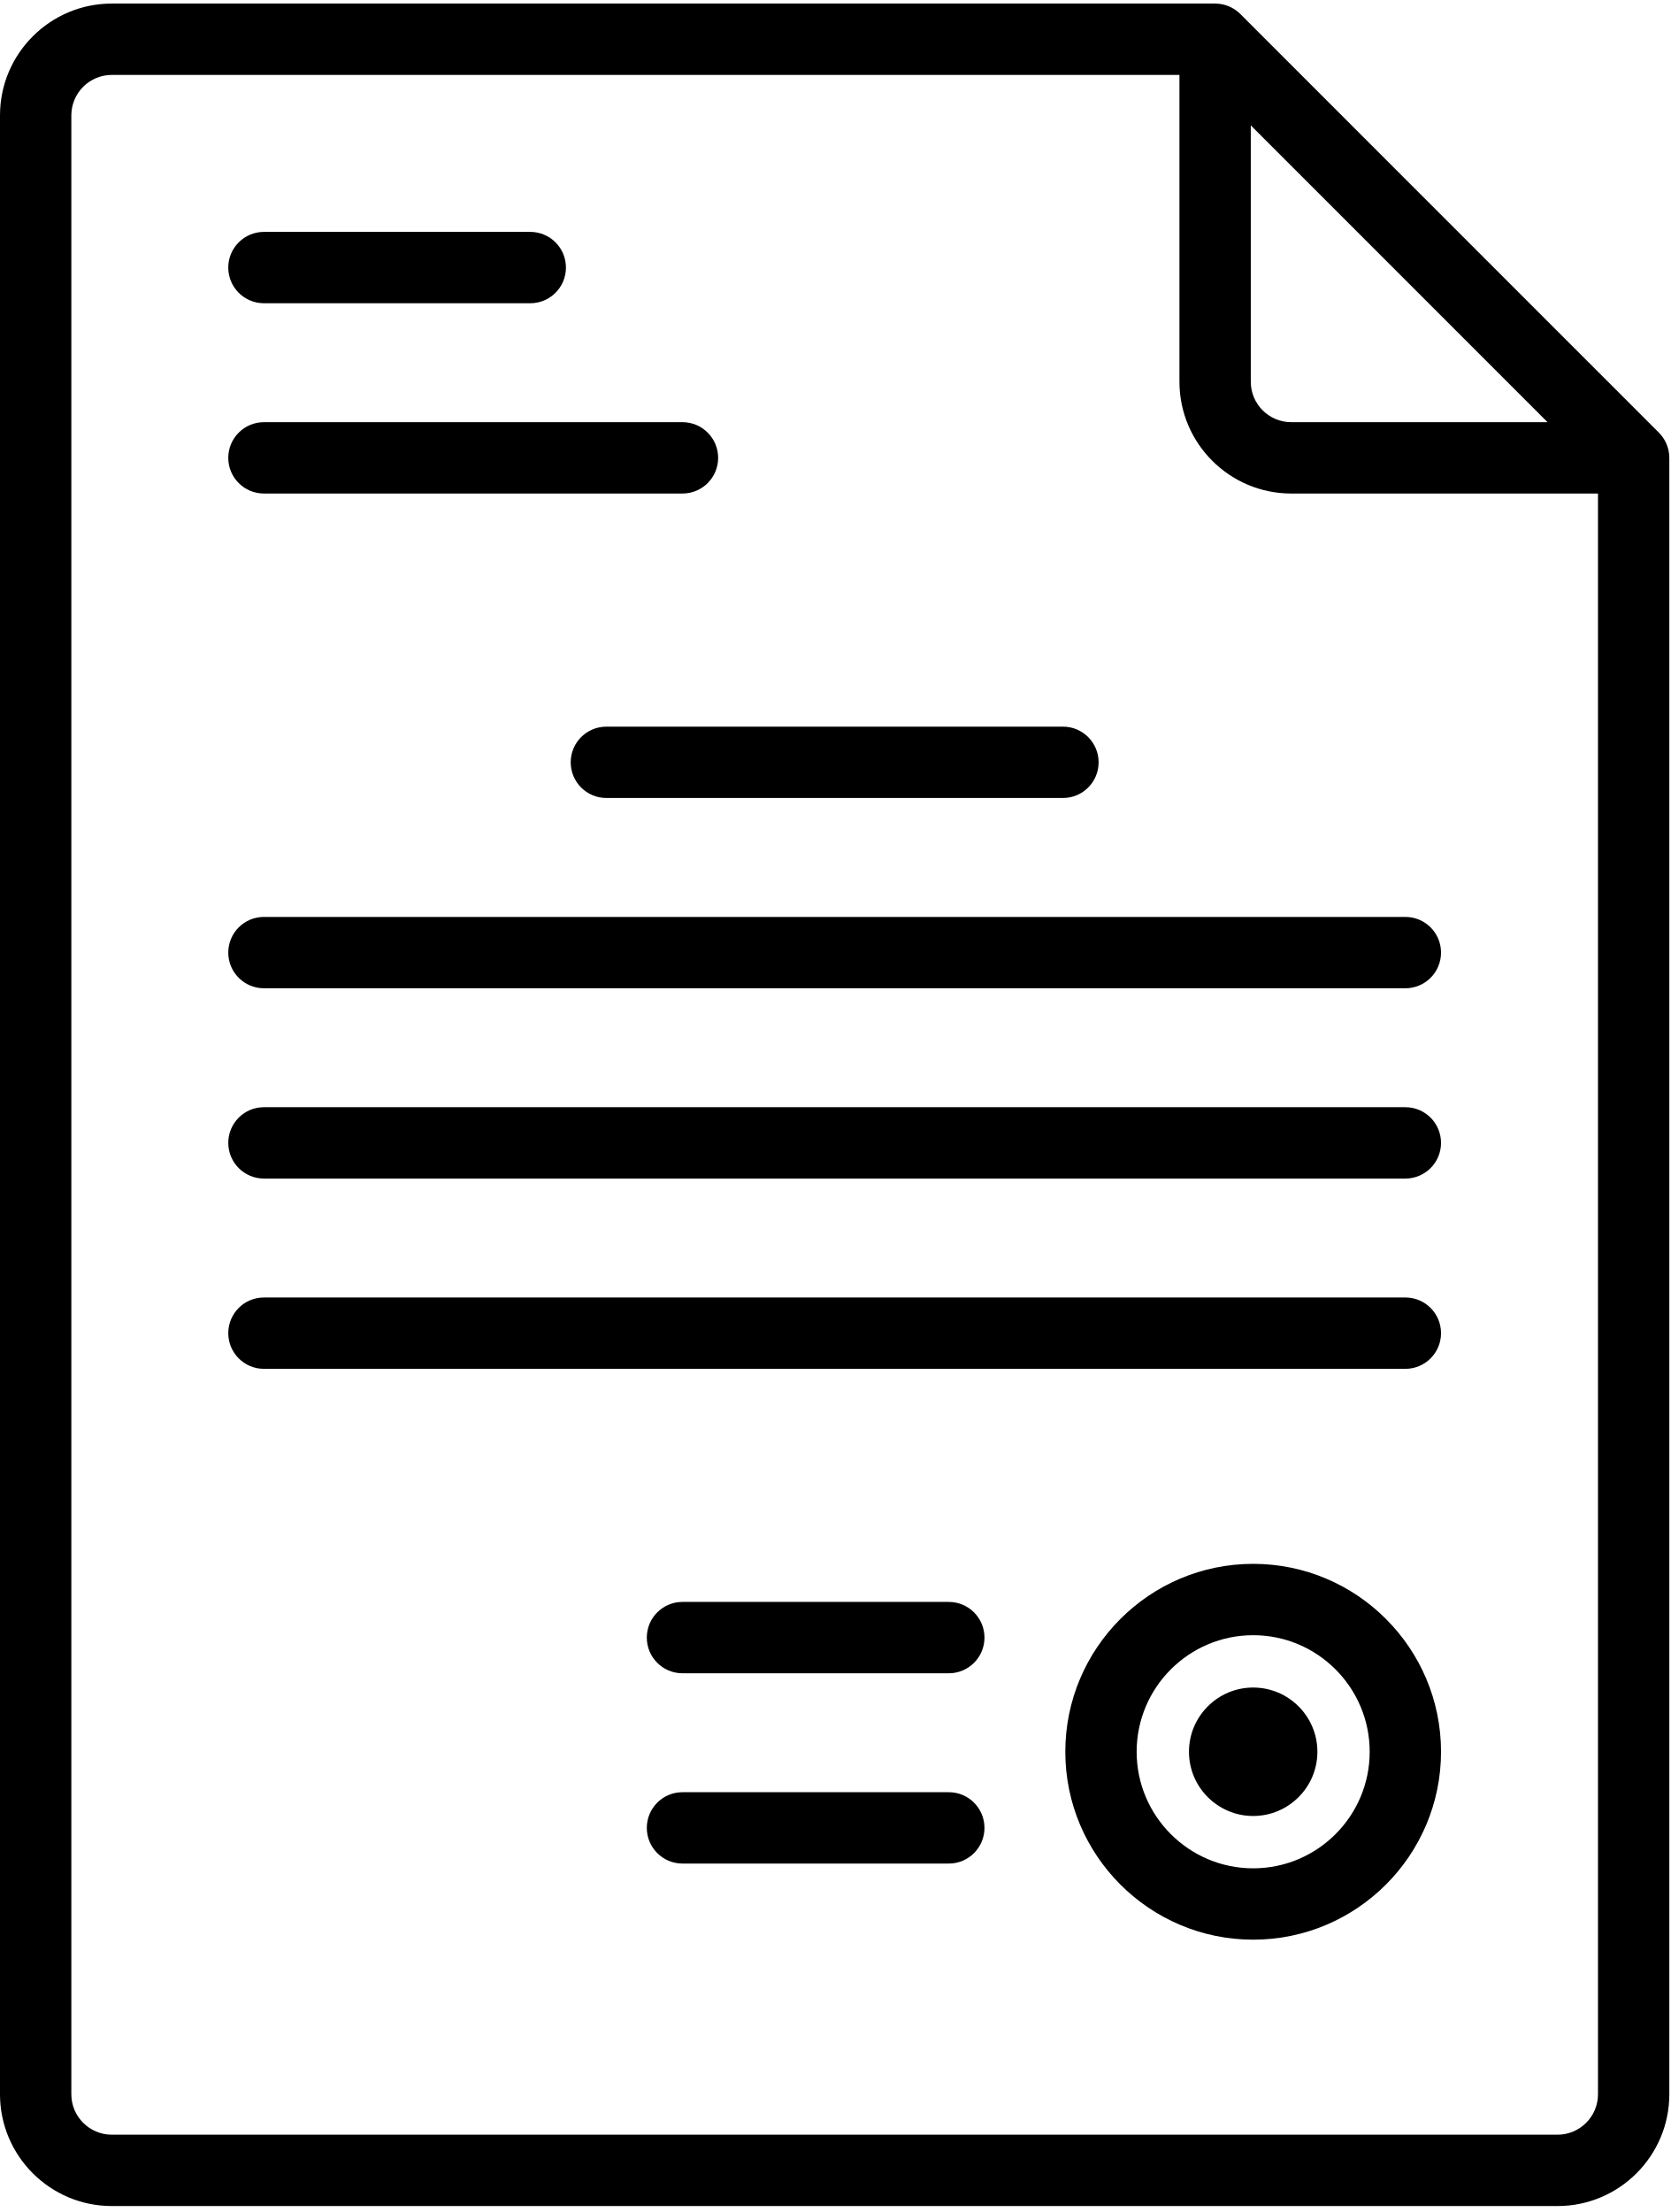
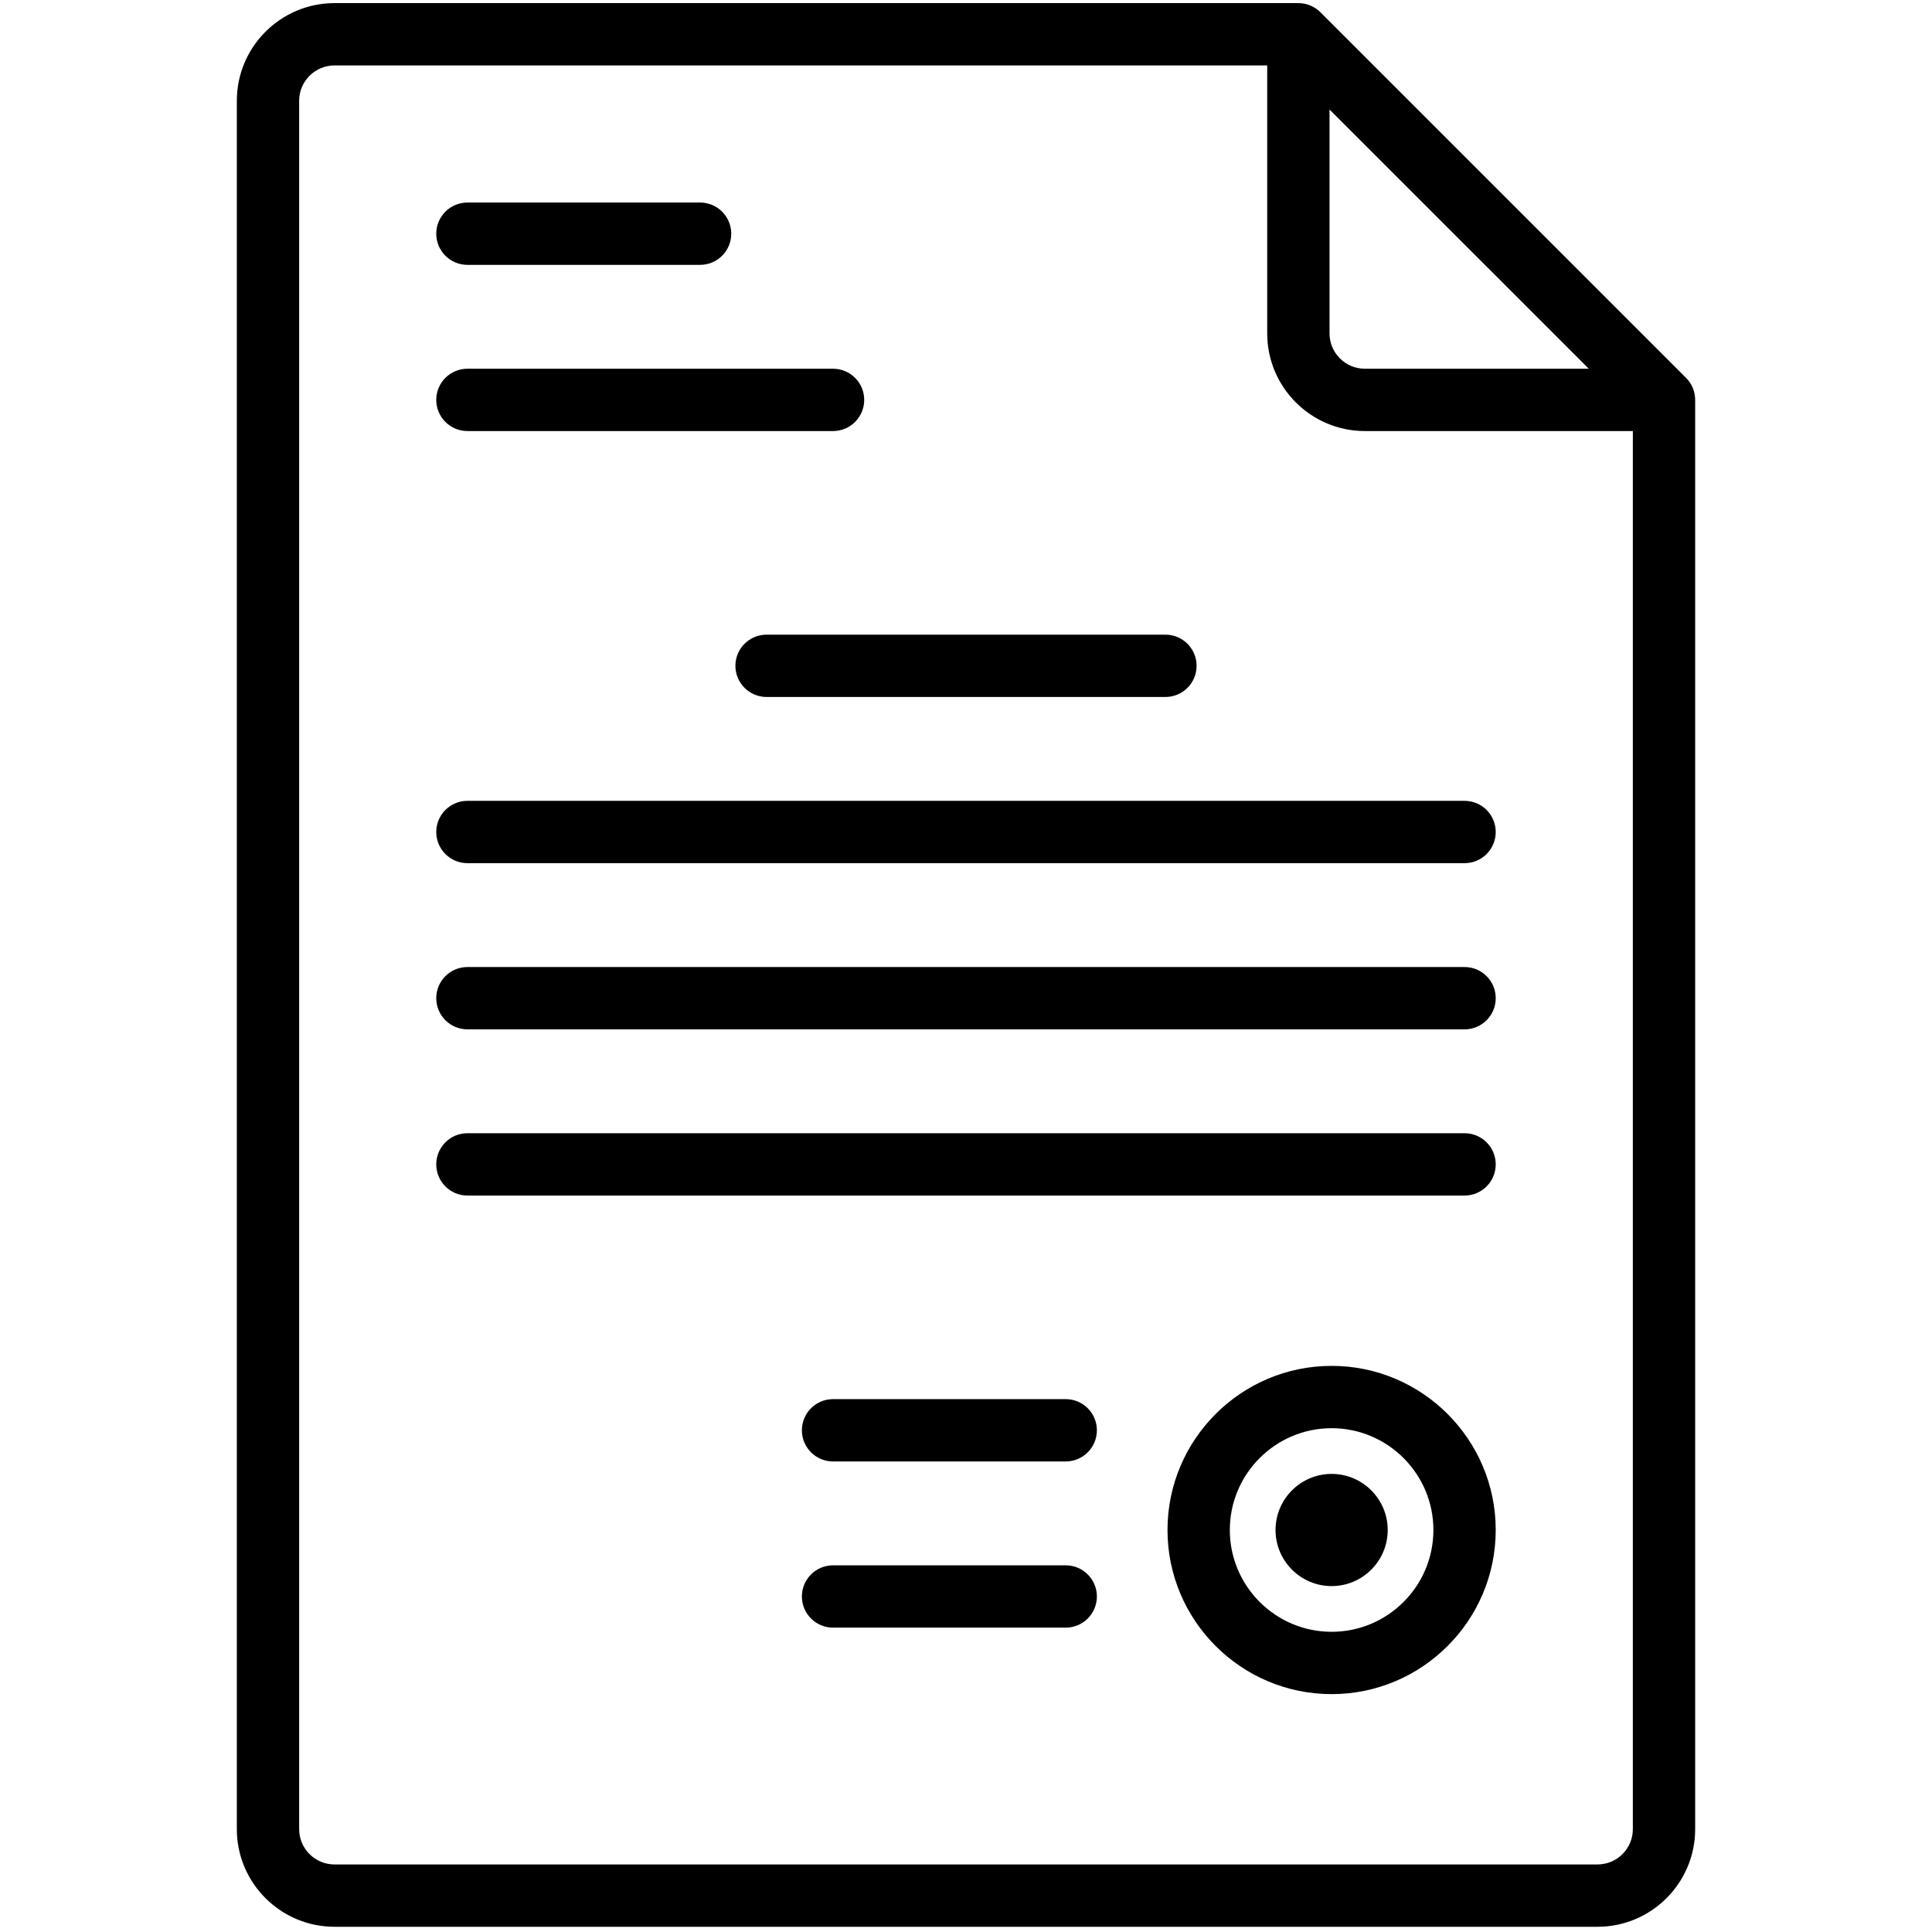
- <svg xmlns="http://www.w3.org/2000/svg" viewBox="0 0 374.667 496" height="496" width="374.667" xml:space="preserve" id="svg2" version="1.1">
-   <defs id="defs6" />
-   <g transform="matrix(1.333333,0,0,-1.333333,0,496)" id="g10">
-     <g transform="scale(0.1)" id="g12">
-       <path id="path14" style="fill:#000000;fill-opacity:1;fill-rule:nonzero;stroke:none" d="m 2790.43,2992.44 -704.02,703.98 c -11.21,11.25 -26.49,17.58 -42.43,17.58 H 188.012 C 84.34,3714 0,3629.66 0,3525.99 V 197.98 C 0,94.352 84.34,10.02 188.012,10.02 H 2620 c 103.67,0 188.01,84.332 188.01,187.96 v 2752.04 c 0,15.89 -6.33,31.17 -17.58,42.42 z m -686.45,516.72 499.18,-499.14 h -431.17 c -37.5,0 -68.01,30.5 -68.01,67.96 z M 2620,130.02 H 188.012 c -37.5,0 -68.012,30.5 -68.012,67.96 v 3328.01 c 0,37.5 30.512,68.01 68.012,68.01 H 1983.98 v -516.02 c 0,-103.63 84.34,-187.96 188.01,-187.96 h 516.02 V 197.98 c 0,-37.46 -30.51,-67.96 -68.01,-67.96 z" />
-       <path id="path16" style="fill:#000000;fill-opacity:1;fill-rule:nonzero;stroke:none" d="m 443.98,3210.02 h 448.008 c 33.133,0 60,26.83 60,60 0,33.12 -26.867,60 -60,60 H 443.98 c -33.121,0 -60,-26.88 -60,-60 0,-33.17 26.879,-60 60,-60 z" />
-       <path id="path18" style="fill:#000000;fill-opacity:1;fill-rule:nonzero;stroke:none" d="m 443.98,2890.02 h 704.03 c 33.12,0 60,26.83 60,60 0,33.12 -26.88,60 -60,60 H 443.98 c -33.121,0 -60,-26.88 -60,-60 0,-33.17 26.879,-60 60,-60 z" />
-       <path id="path20" style="fill:#000000;fill-opacity:1;fill-rule:nonzero;stroke:none" d="m 960,2437.98 c 0,-33.12 26.879,-60 60,-60 h 768.01 c 33.12,0 60,26.88 60,60 0,33.17 -26.88,60 -60,60 H 1020 c -33.121,0 -60,-26.83 -60,-60 z" />
-       <path id="path22" style="fill:#000000;fill-opacity:1;fill-rule:nonzero;stroke:none" d="m 2363.98,2177.98 h -1920 c -33.121,0 -60,-26.83 -60,-60 0,-33.12 26.879,-60 60,-60 h 1920 c 33.17,0 60,26.88 60,60 0,33.17 -26.83,60 -60,60 z" />
-       <path id="path24" style="fill:#000000;fill-opacity:1;fill-rule:nonzero;stroke:none" d="m 1596.02,1025.99 h -448.01 c -33.13,0 -60,-26.869 -60,-60.002 0,-33.117 26.87,-60 60,-60 h 448.01 c 33.12,0 60,26.883 60,60 0,33.133 -26.88,60.002 -60,60.002 z" />
-       <path id="path26" style="fill:#000000;fill-opacity:1;fill-rule:nonzero;stroke:none" d="m 1596.02,705.988 h -448.01 c -33.13,0 -60,-26.867 -60,-60 0,-33.117 26.87,-60 60,-60 h 448.01 c 33.12,0 60,26.883 60,60 0,33.133 -26.88,60 -60,60 z" />
-       <path id="path28" style="fill:#000000;fill-opacity:1;fill-rule:nonzero;stroke:none" d="m 2363.98,1857.98 h -1920 c -33.121,0 -60,-26.83 -60,-60 0,-33.12 26.879,-60 60,-60 h 1920 c 33.17,0 60,26.88 60,60 0,33.17 -26.83,60 -60,60 z" />
-       <path id="path30" style="fill:#000000;fill-opacity:1;fill-rule:nonzero;stroke:none" d="m 2363.98,1537.98 h -1920 c -33.121,0 -60,-26.83 -60,-60 0,-33.12 26.879,-60 60,-60 h 1920 c 33.17,0 60,26.88 60,60 0,33.17 -26.83,60 -60,60 z" />
-       <path id="path32" style="fill:#000000;fill-opacity:1;fill-rule:nonzero;stroke:none" d="m 2108.01,1090.02 c -174.26,0 -316.02,-141.758 -316.02,-316.02 0,-174.262 141.76,-316.02 316.02,-316.02 174.22,0 315.97,141.758 315.97,316.02 0,174.262 -141.75,316.02 -315.97,316.02 z m 0,-512.04 c -108.09,0 -196.02,87.93 -196.02,196.02 0,108.09 87.93,196.02 196.02,196.02 108.04,0 195.97,-87.93 195.97,-196.02 0,-108.09 -87.93,-196.02 -195.97,-196.02 z" />
-       <path id="path34" style="fill:#000000;fill-opacity:1;fill-rule:nonzero;stroke:none" d="M 2108.01,882.012 C 2048.44,882.012 2000,833.57 2000,774 c 0,-59.57 48.44,-108.012 108.01,-108.012 59.53,0 108.01,48.442 108.01,108.012 0,59.57 -48.48,108.012 -108.01,108.012 z" />
+ <svg xmlns="http://www.w3.org/2000/svg" version="1.1" id="svg2" x="0px" y="0px" width="496.006px" height="496.006px" viewBox="0 0 496.006 496.006" enable-background="new 0 0 496.006 496.006" xml:space="preserve">
+   <g id="g10" transform="matrix(1.333333,0,0,-1.333333,0,496)">
+     <g id="g12" transform="scale(0.1)">
+       <path id="path14" d="M3246.448,2992.442l-704.019,703.979c-11.206,11.25-26.492,17.582-42.429,17.582H644.035    c-103.674,0-188.013-84.342-188.013-188.013V197.981c0-103.63,84.338-187.962,188.013-187.962H3076.02    c103.667,0,188.005,84.331,188.005,187.962V2950.02C3264.026,2965.91,3257.698,2981.192,3246.448,2992.442z M2560,3509.158    l499.182-499.138h-431.169c-37.5,0-68.013,30.502-68.013,67.961V3509.158L2560,3509.158z M3076.02,130.02H644.035    c-37.5,0-68.013,30.498-68.013,67.962v3328.008c0,37.5,30.513,68.013,68.013,68.013H2440v-516.021    c0-103.63,84.339-187.961,188.013-187.961h516.013V197.981C3144.026,160.518,3113.52,130.02,3076.02,130.02z" />
+       <path id="path16" d="M900.002,3210.022h448.008c33.135,0,60,26.829,60,60c0,33.12-26.865,60-60,60H900.002    c-33.12,0-60-26.88-60-60C840.002,3236.851,866.882,3210.022,900.002,3210.022z" />
+       <path id="path18" d="M900.002,2890.02h704.026c33.12,0,60,26.829,60,60c0,33.12-26.88,60-60,60H900.002c-33.12,0-60-26.88-60-60    C840.002,2916.849,866.882,2890.02,900.002,2890.02z" />
+       <path id="path20" d="M1416.023,2437.98c0-33.12,26.88-60,60-60h768.01c33.12,0,60,26.88,60,60c0,33.171-26.88,60-60,60h-768.01    C1442.902,2497.98,1416.023,2471.151,1416.023,2437.98z" />
+       <path id="path22" d="M2820.002,2177.981h-1920c-33.12,0-60-26.833-60-60c0-33.12,26.88-60,60-60h1920c33.164,0,60,26.88,60,60    C2880.002,2151.149,2853.166,2177.981,2820.002,2177.981z" />
+       <path id="path24" d="M2052.043,1025.991h-448.015c-33.127,0-60-26.865-60-60c0-33.12,26.873-60,60-60h448.015    c33.12,0,60,26.88,60,60C2112.043,999.126,2085.163,1025.991,2052.043,1025.991z" />
+       <path id="path26" d="M2052.043,705.989h-448.015c-33.127,0-60-26.865-60-60c0-33.12,26.873-60,60-60h448.015    c33.12,0,60,26.88,60,60C2112.043,679.124,2085.163,705.989,2052.043,705.989z" />
+       <path id="path28" d="M2820.002,1857.979h-1920c-33.12,0-60-26.829-60-60c0-33.12,26.88-60,60-60h1920c33.164,0,60,26.88,60,60    C2880.002,1831.15,2853.166,1857.979,2820.002,1857.979z" />
+       <path id="path30" d="M2820.002,1537.984h-1920c-33.12,0-60-26.836-60-60c0-33.12,26.88-60,60-60h1920c33.164,0,60,26.88,60,60    C2880.002,1511.148,2853.166,1537.984,2820.002,1537.984z" />
+       <path id="path32" d="M2564.028,1090.02c-174.258,0-316.018-141.753-316.018-316.018s141.76-316.018,316.018-316.018    c174.221,0,315.974,141.753,315.974,316.018S2738.249,1090.02,2564.028,1090.02z M2564.028,577.984    c-108.091,0-196.018,87.927-196.018,196.018c0,108.083,87.927,196.018,196.018,196.018c108.04,0,195.974-87.935,195.974-196.018    C2760.002,665.911,2672.068,577.984,2564.028,577.984z" />
+       <path id="path34" d="M2564.028,882.012c-59.568,0-108.01-48.442-108.01-108.01s48.442-108.01,108.01-108.01    c59.531,0,108.01,48.442,108.01,108.01S2623.559,882.012,2564.028,882.012z" />
    </g>
  </g>
</svg>
